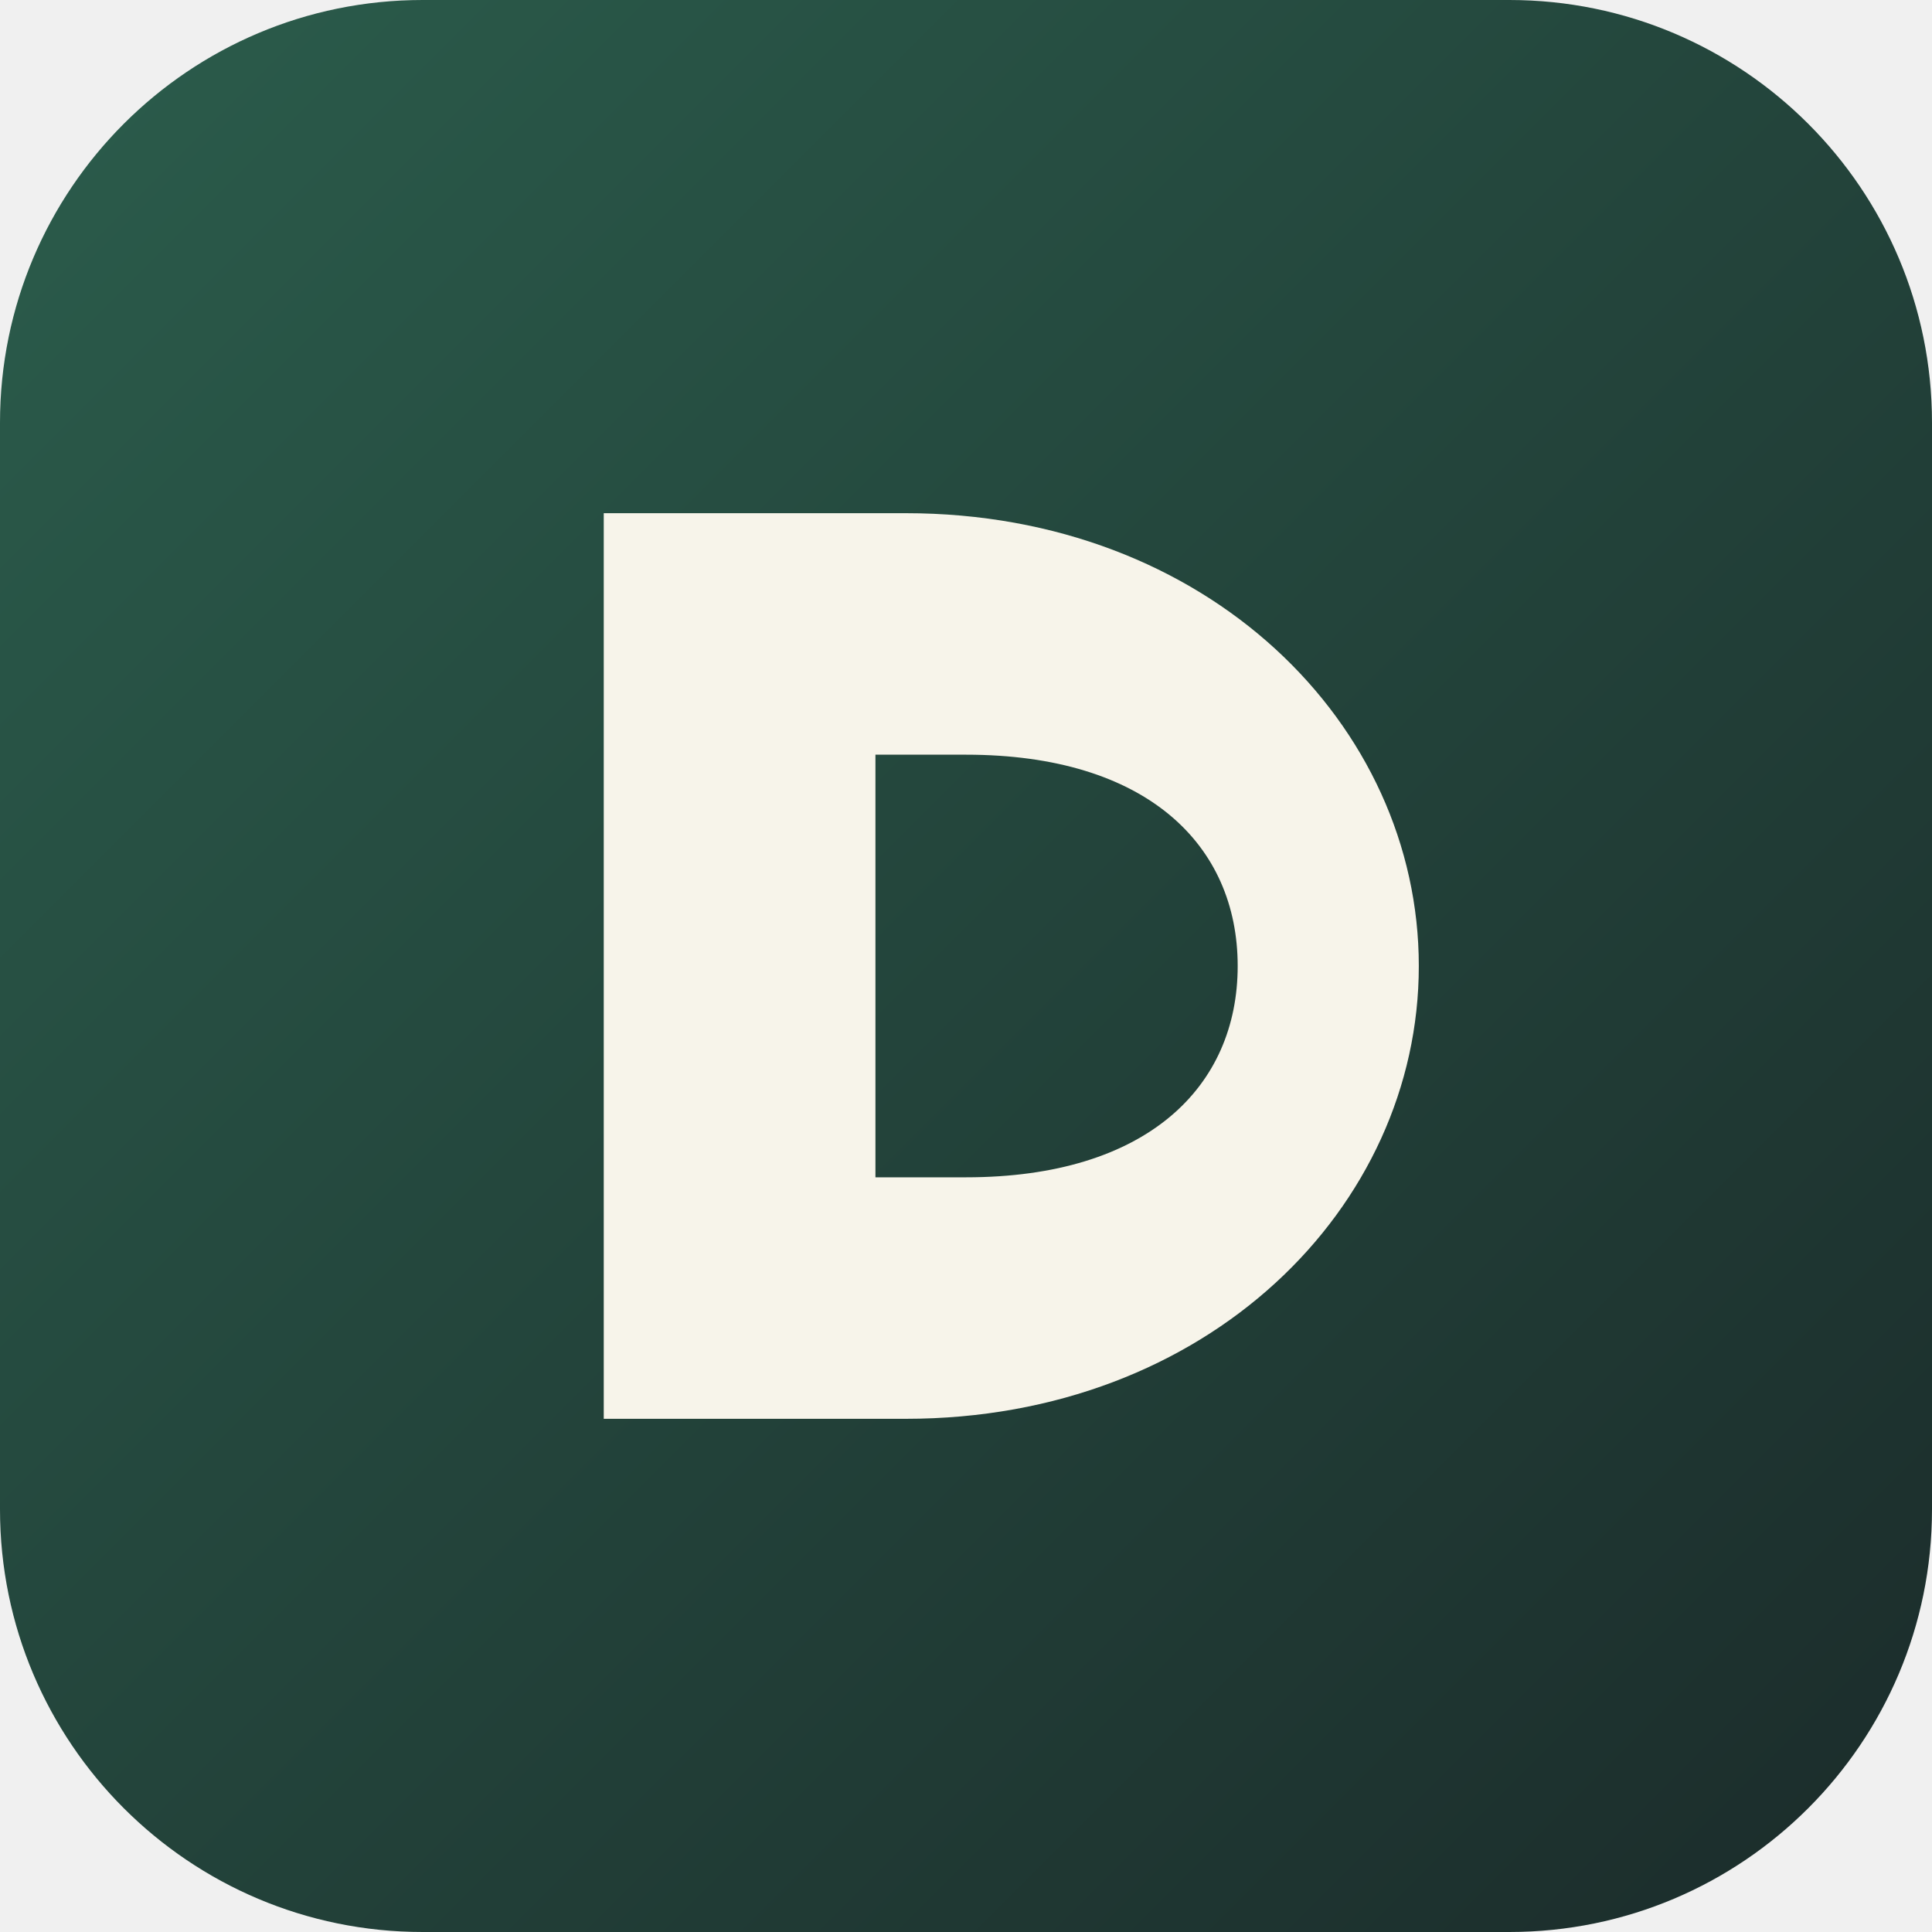
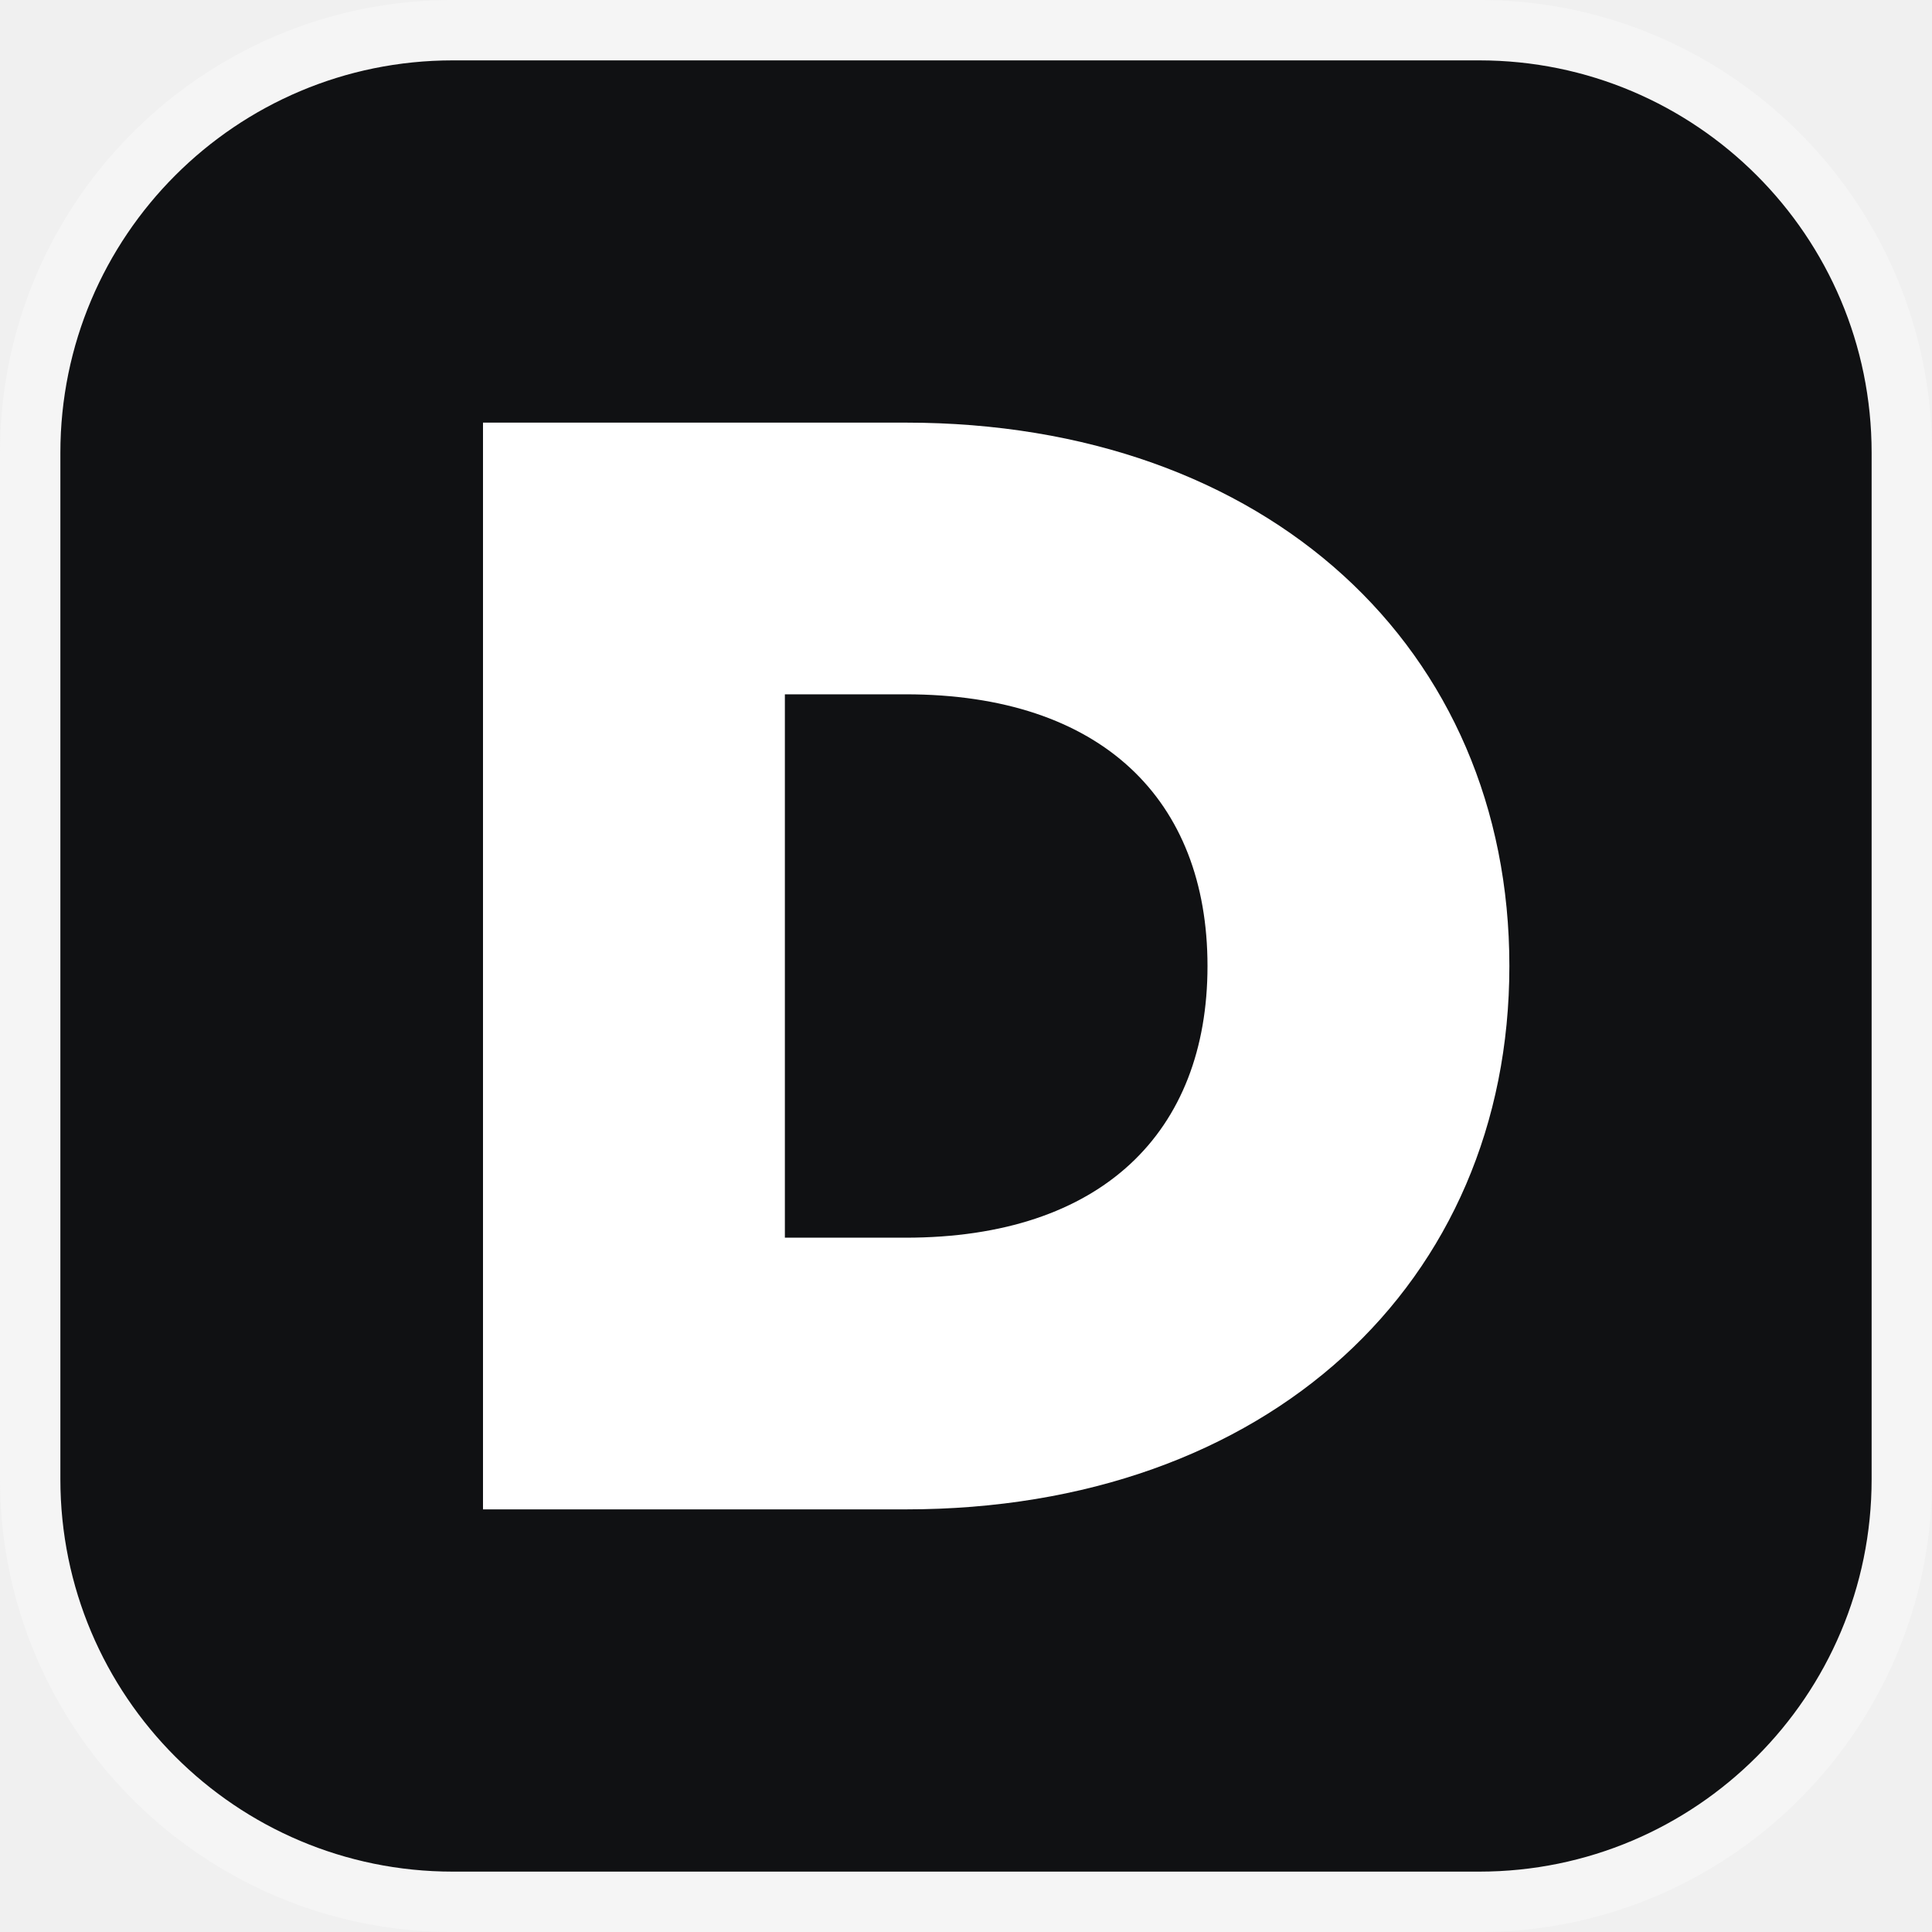
<svg xmlns="http://www.w3.org/2000/svg" viewBox="0 0 128 128">
-   <defs>
-     <linearGradient id="dankGradient" x1="0" x2="1" y1="0" y2="1">
-       <stop offset="0%" stop-color="#2b5d4c" />
-       <stop offset="100%" stop-color="#1b2b2a" />
-     </linearGradient>
-   </defs>
-   <rect width="128" height="128" rx="28" fill="url(#dankGradient)" />
-   <path d="M40 34h20c20 0 34 14 34 30s-14 30-34 30H40V34zm18 16v28h6c12 0 18-6 18-14s-6-14-18-14h-6z" fill="#f7f4ea" />
+   <rect x="2" y="2" width="124" height="124" rx="28" fill="#101113" stroke="#f5f5f5" stroke-width="4" />
+   <path d="M32 28h28c24 0 40 15 40 36s-16 36-40 36H32V28zm20 18v36h8c13 0 20-7 20-18s-7-18-20-18h-8z" fill="#ffffff" />
</svg>
